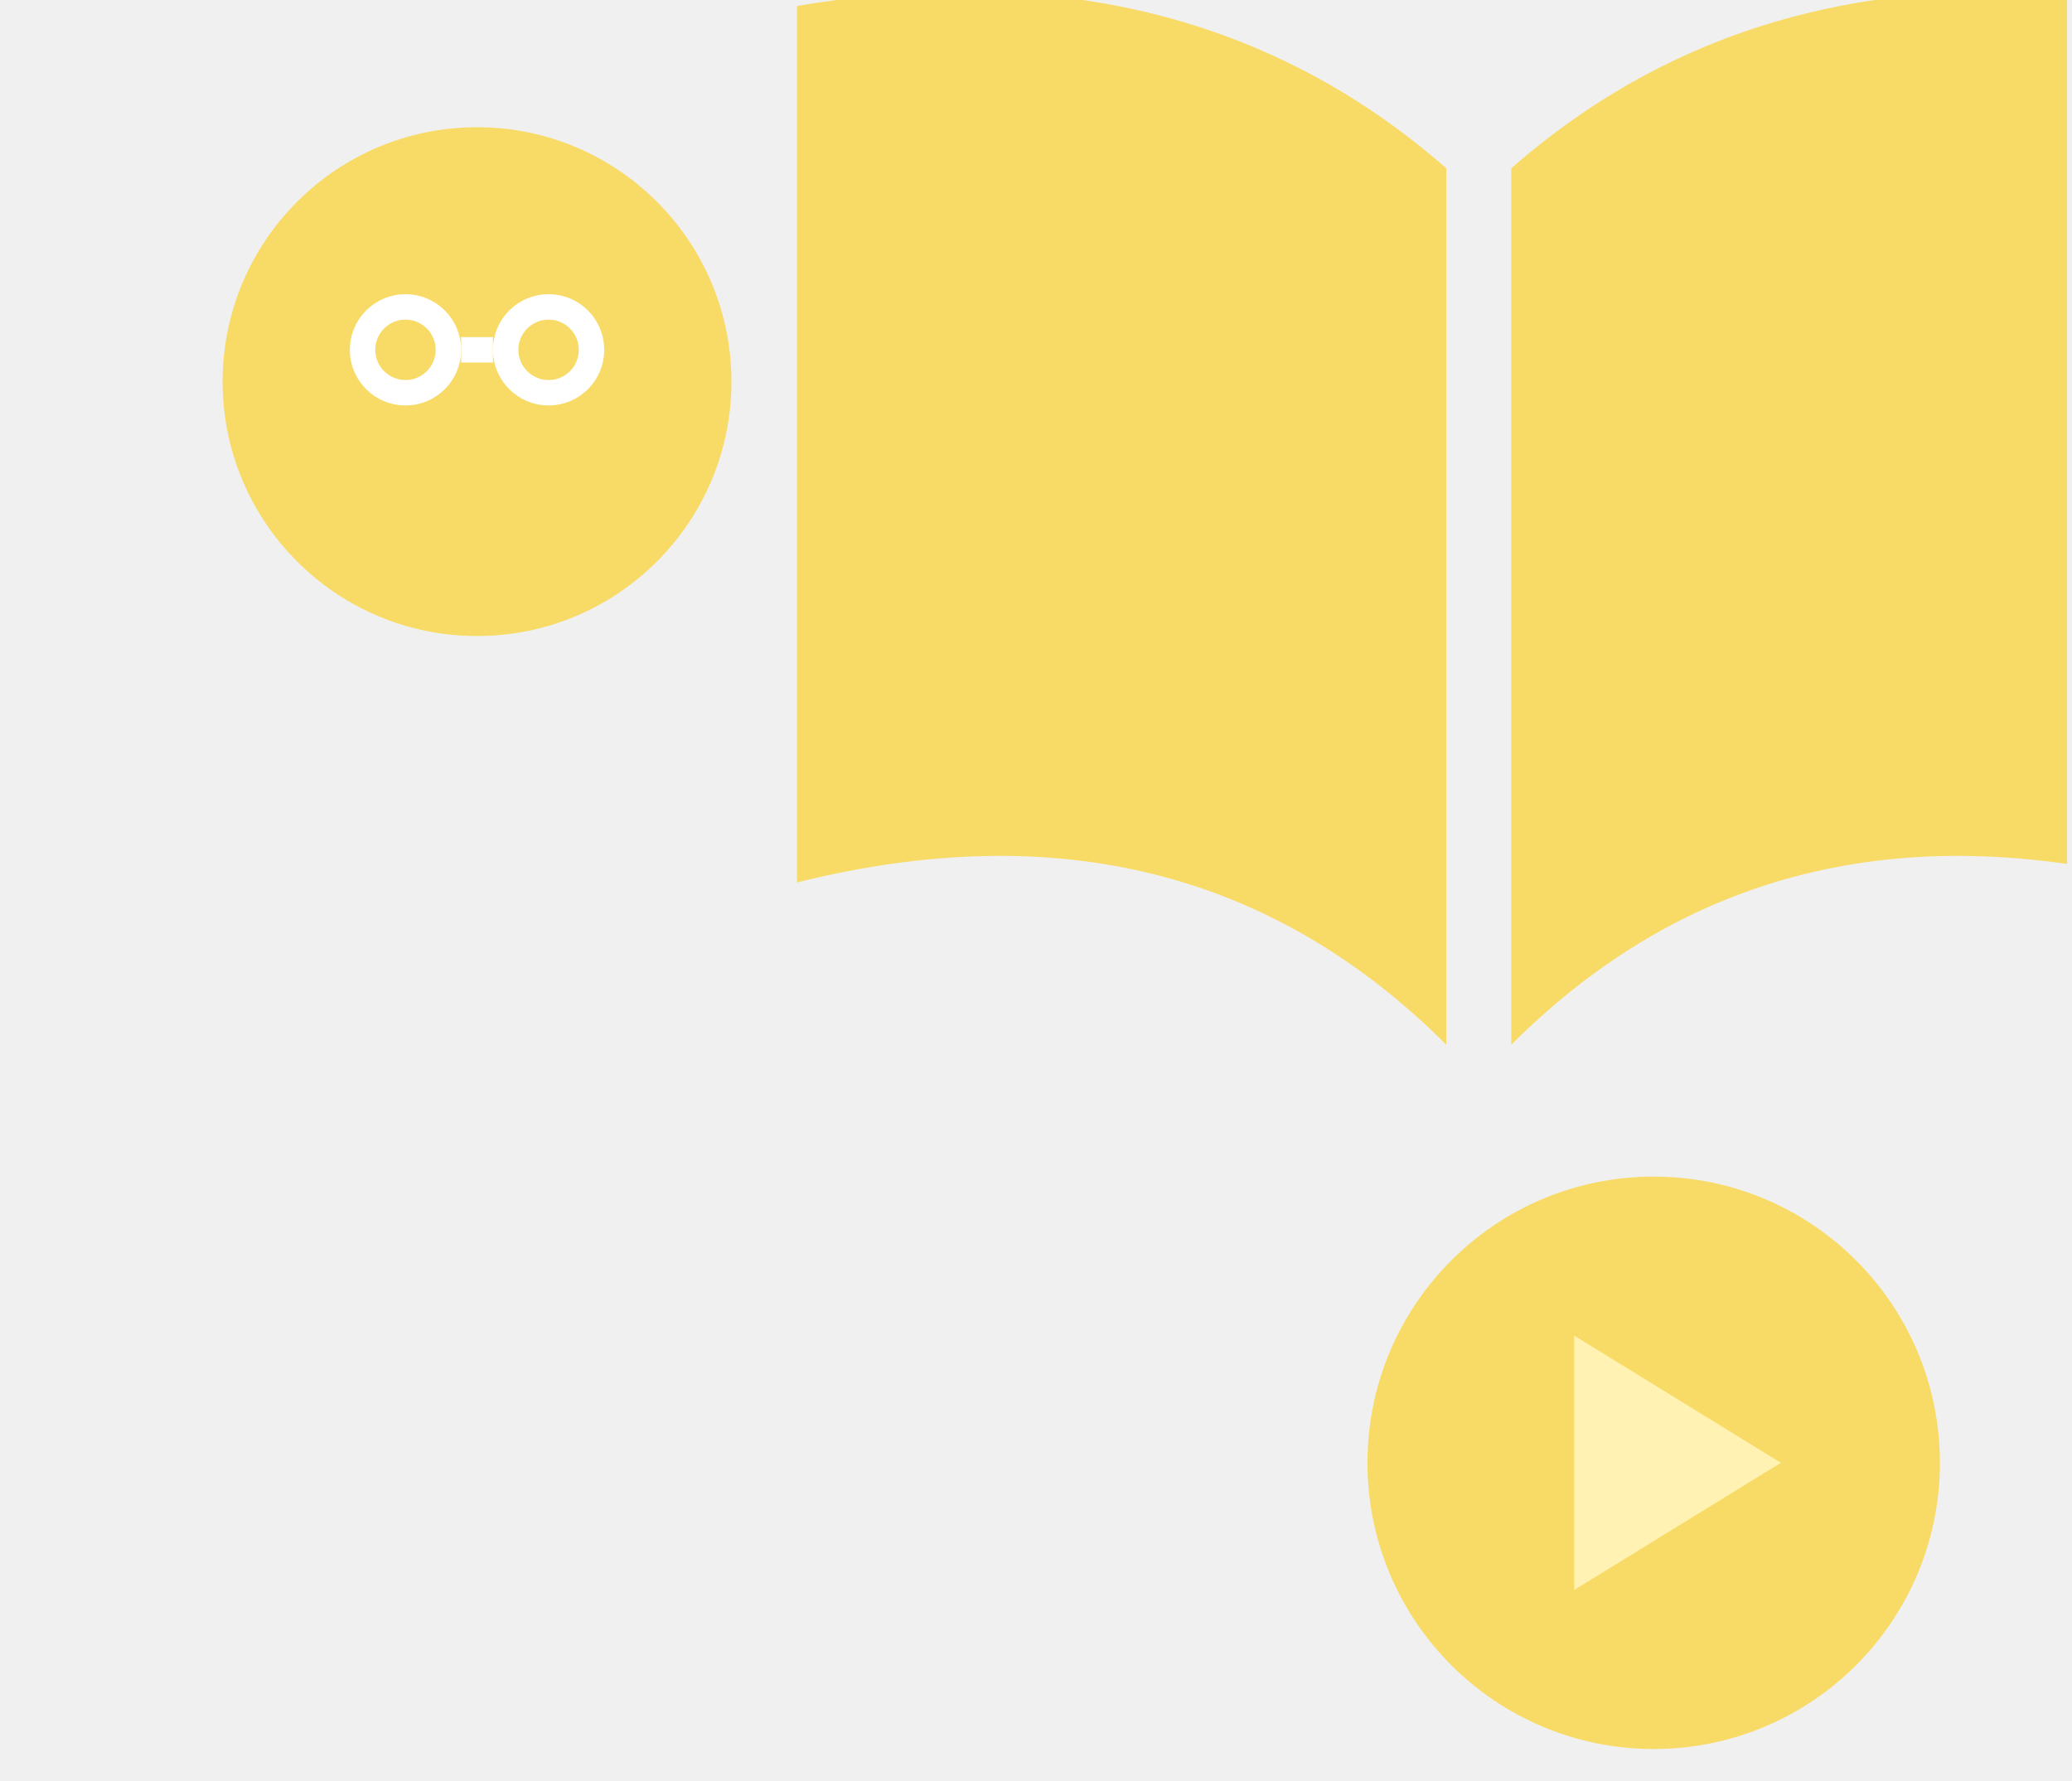
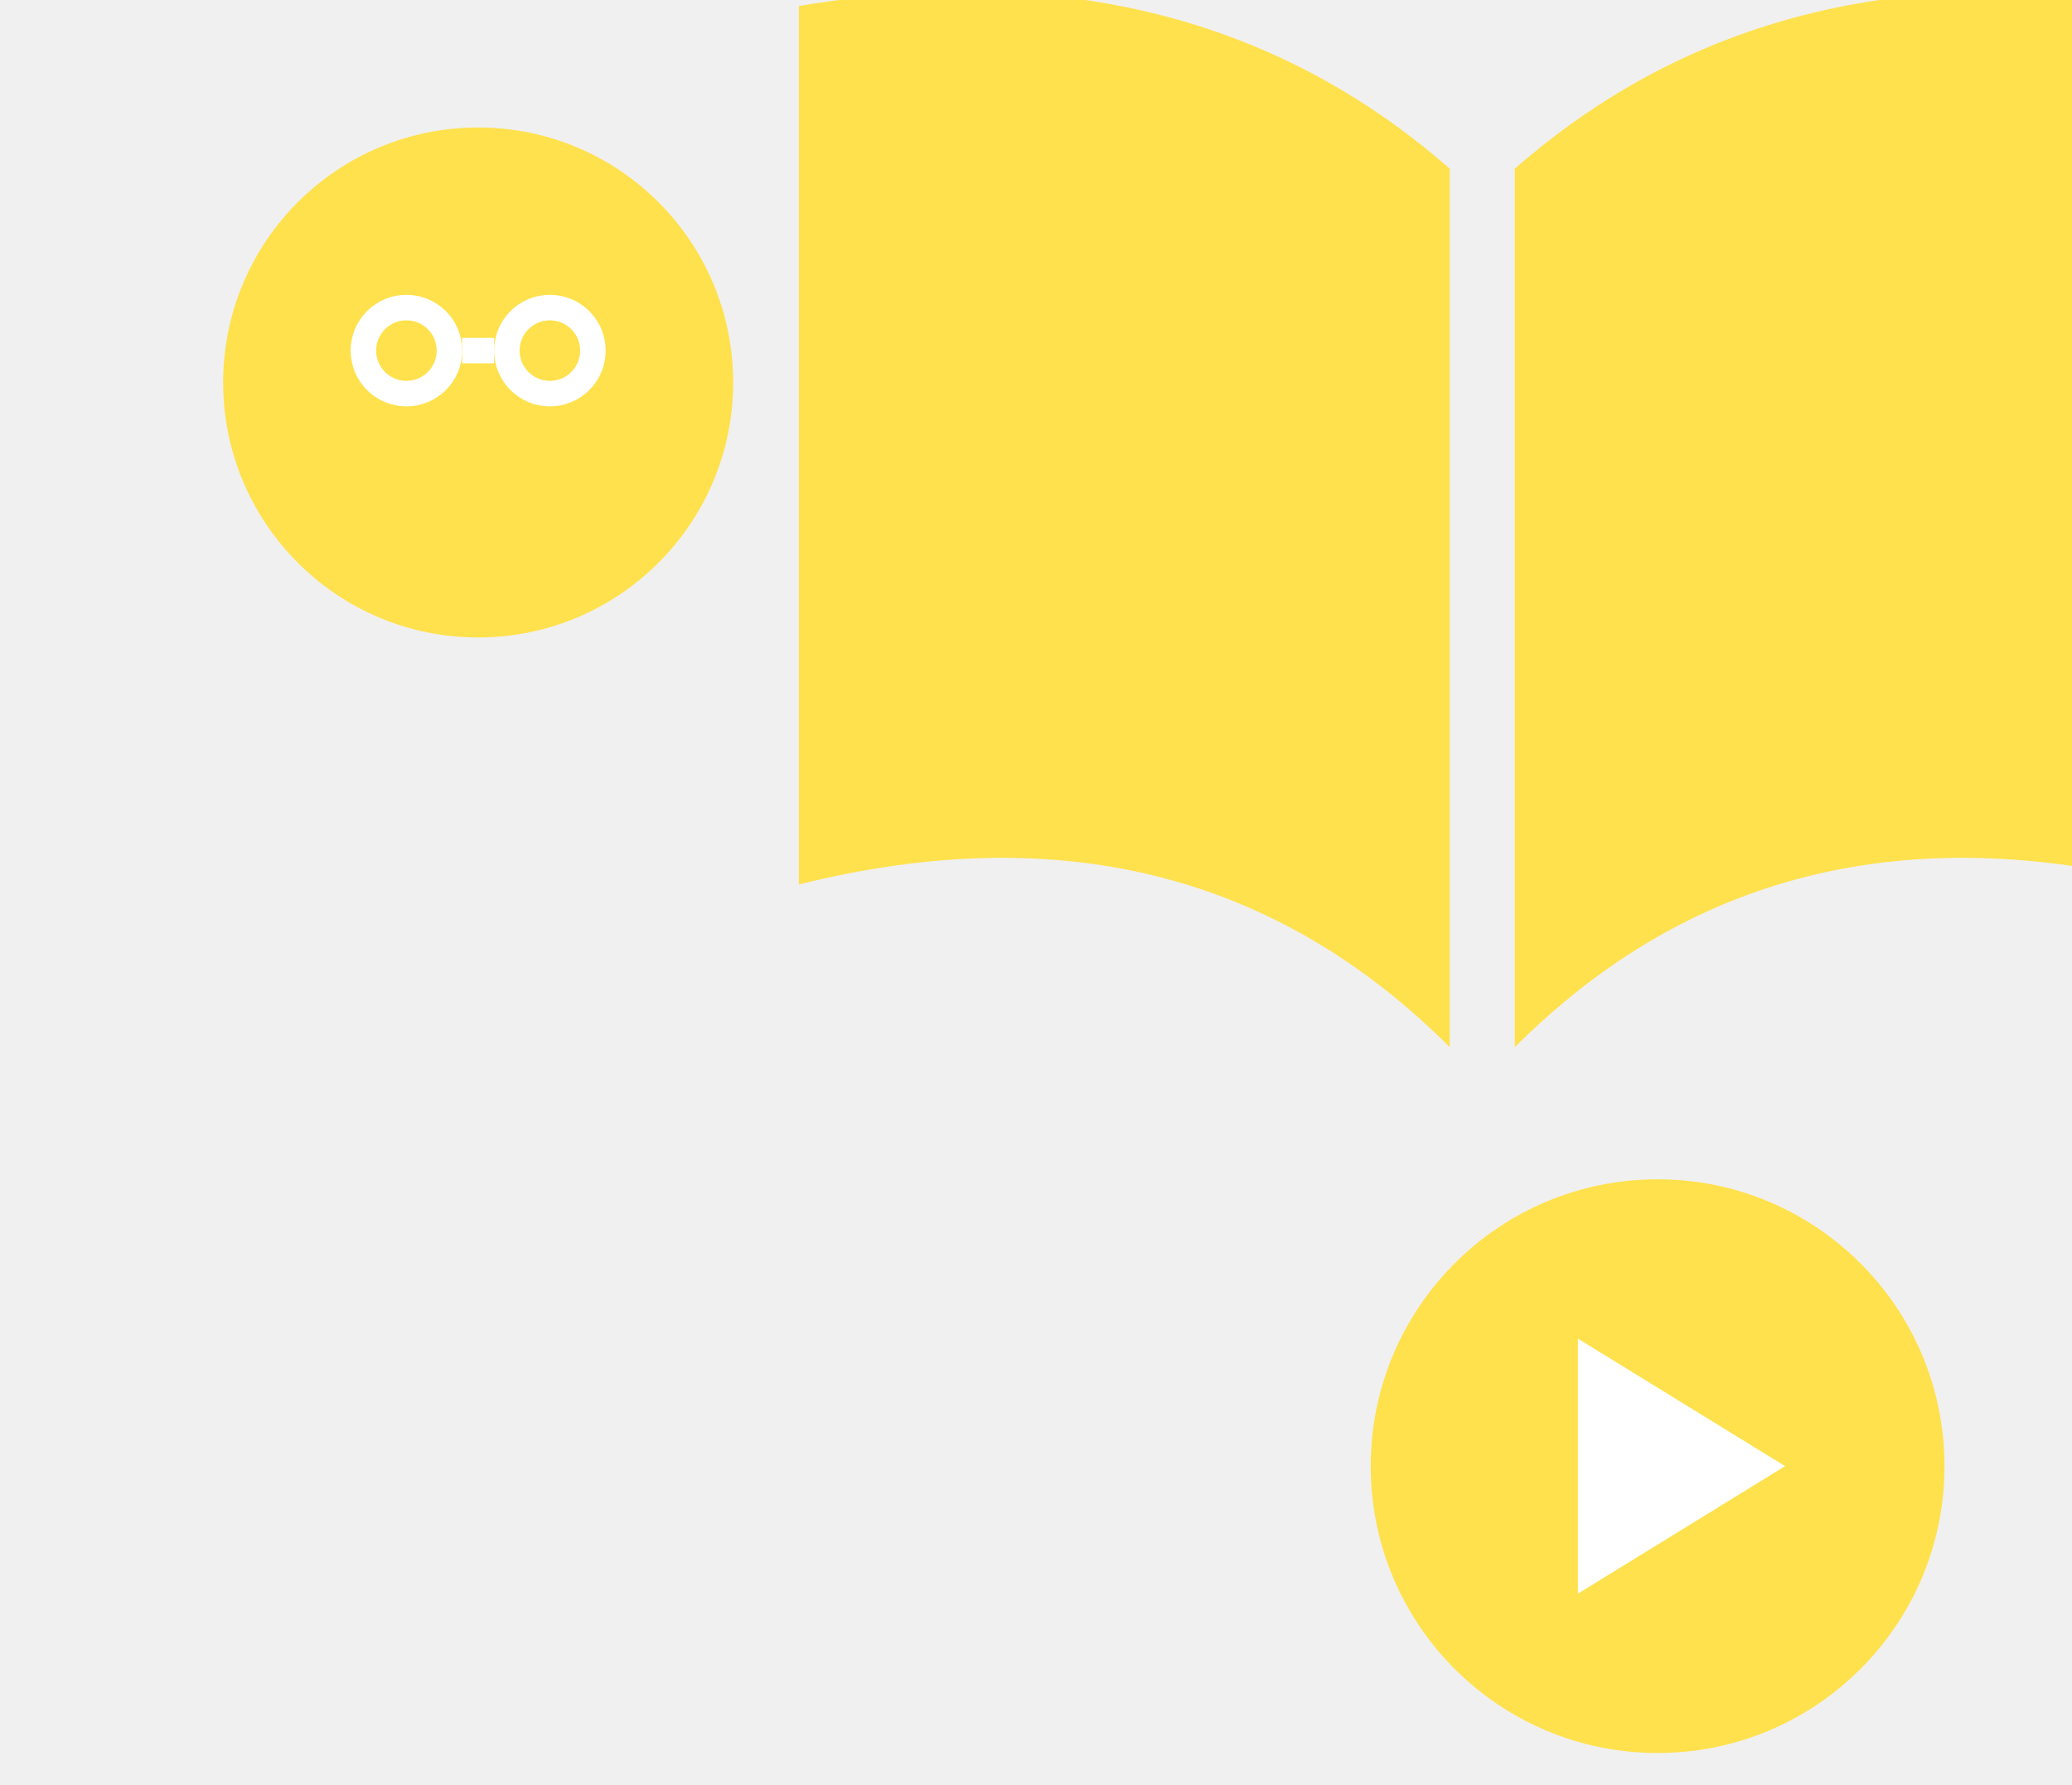
- <svg xmlns="http://www.w3.org/2000/svg" width="121" height="104" viewBox="0 0 121 104" fill="none">
-   <g clip-path="url(#clip0_11360_50)">
-     <path fill-rule="evenodd" clip-rule="evenodd" d="M46.544 0.348C61.711 -2.179 74.35 0.98 84.461 9.828V61.015C74.35 50.904 61.711 47.744 46.544 51.536V0.348ZM126.169 0.348C111.003 -2.179 98.364 0.98 88.253 9.828V61.015C98.364 50.904 111.003 47.744 126.169 51.536V0.348Z" fill="#F8DB66" />
-     <path d="M79.857 85.429C79.857 76.198 87.34 68.715 96.571 68.715C105.803 68.715 113.286 76.198 113.286 85.429C113.286 94.66 105.803 102.143 96.571 102.143C87.34 102.143 79.857 94.66 79.857 85.429Z" fill="#F8DB66" />
-     <path d="M91.929 78L104 85.429L91.929 92.857V78Z" fill="#FFF2B2" />
-     <circle cx="27.857" cy="22.287" r="14.857" fill="#F8DB66" />
-     <circle cx="23.679" cy="20.43" r="2.507" stroke="white" stroke-width="1.486" />
-     <circle cx="32.036" cy="20.43" r="2.507" stroke="white" stroke-width="1.486" />
-     <path d="M26.929 20.43H28.786" stroke="white" stroke-width="1.486" />
+ <svg xmlns="http://www.w3.org/2000/svg" width="130" height="112" viewBox="0 0 130 112" fill="none">
+   <g clip-path="url(#clip0_11085_17520)">
+     <g>
+       <path d="M50.125 0.375C66.458 -2.347 80.069 1.056 90.958 10.584V65.709C80.069 54.82 66.458 51.417 50.125 55.5V0.375ZM135.875 0.375C119.542 -2.347 105.931 1.056 95.042 10.584V65.709C105.931 54.82 119.542 51.417 135.875 55.5V0.375Z" fill-rule="evenodd" clip-rule="evenodd" fill="#FFE14D" />
+     </g>
+     <path d="M86 92C86 82.059 94.059 74 104 74C113.941 74 122 82.059 122 92C122 101.941 113.941 110 104 110C94.059 110 86 101.941 86 92Z" fill="#FFE14D" />
+     <path d="M99 84L112 92L99 100V84Z" fill="white" />
+     <g>
+       <circle cx="30" cy="24" r="16" fill="#FFE14D" />
+       <circle cx="25.5" cy="22" r="2.7" stroke-width="1.6" stroke="white" />
+       <circle cx="34.5" cy="22" r="2.7" stroke-width="1.6" stroke="white" />
+       <path d="M29 22H31" stroke-width="1.6" stroke="white" />
+     </g>
  </g>
  <defs>
-     <clipPath id="clip0_11360_50">
-       <rect width="120.714" height="104" fill="white" />
+     <clipPath id="clip0_11085_17520">
+       <rect width="130" height="112" fill="white" />
    </clipPath>
  </defs>
</svg>
